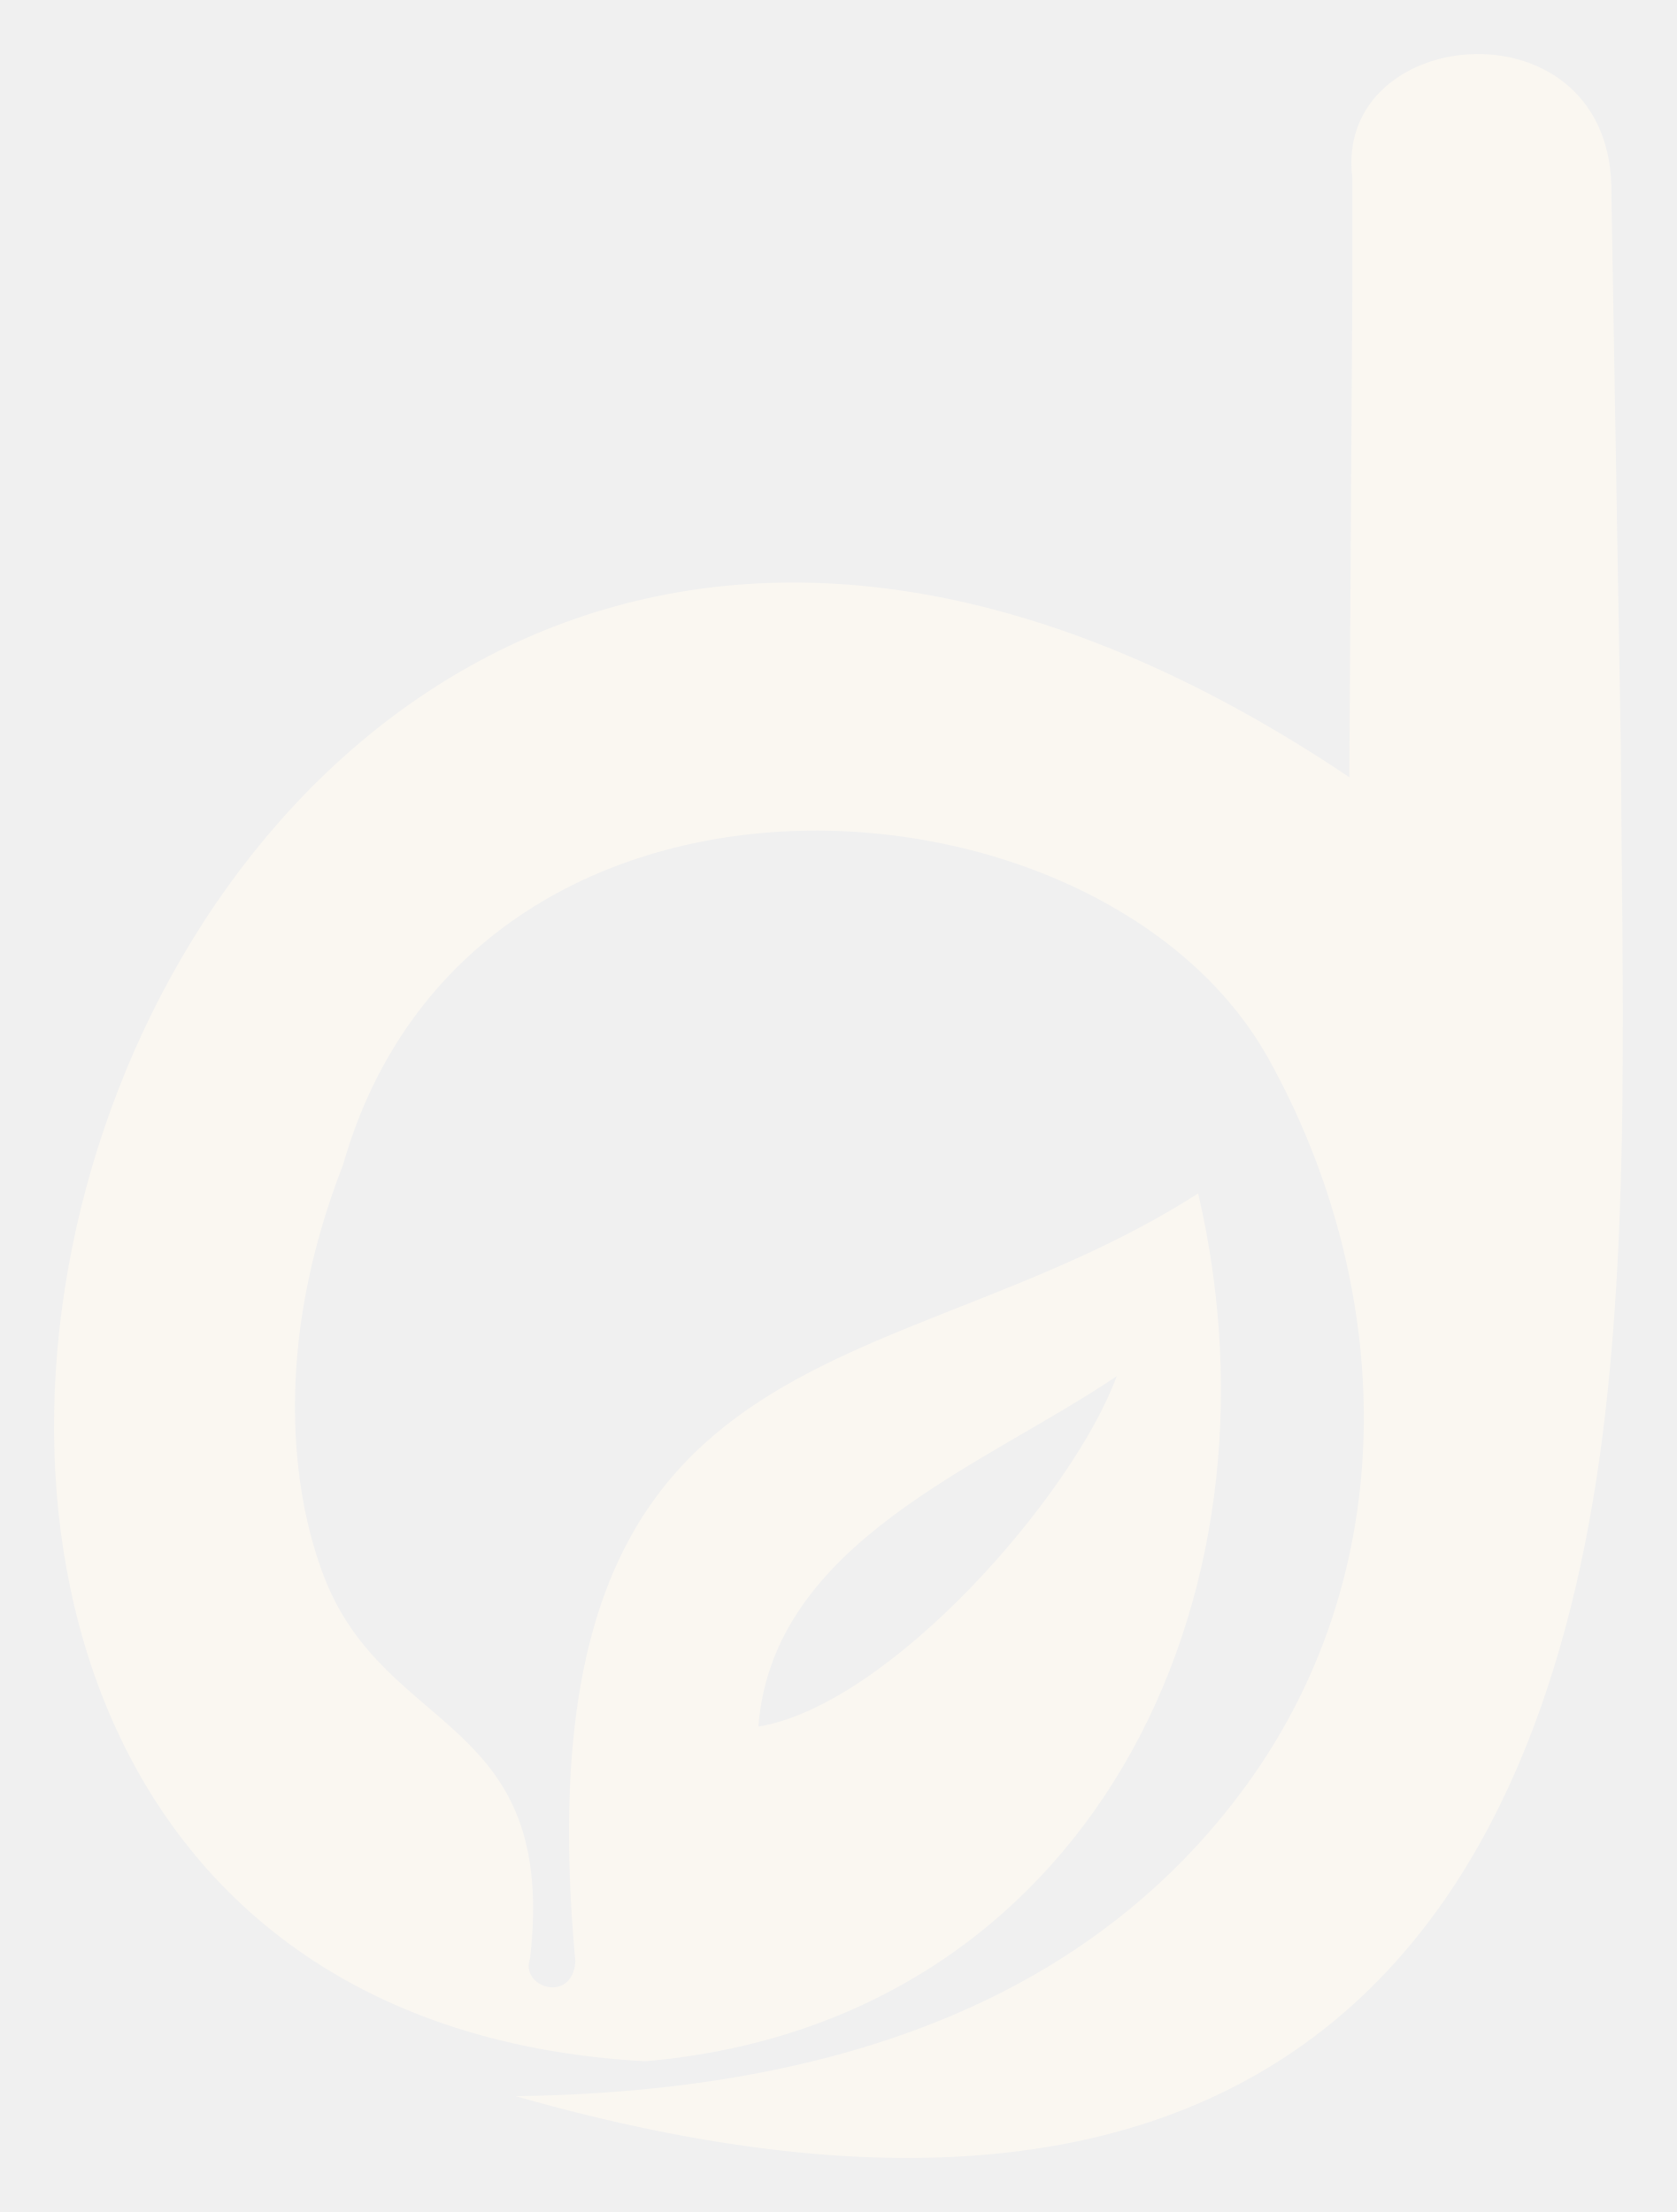
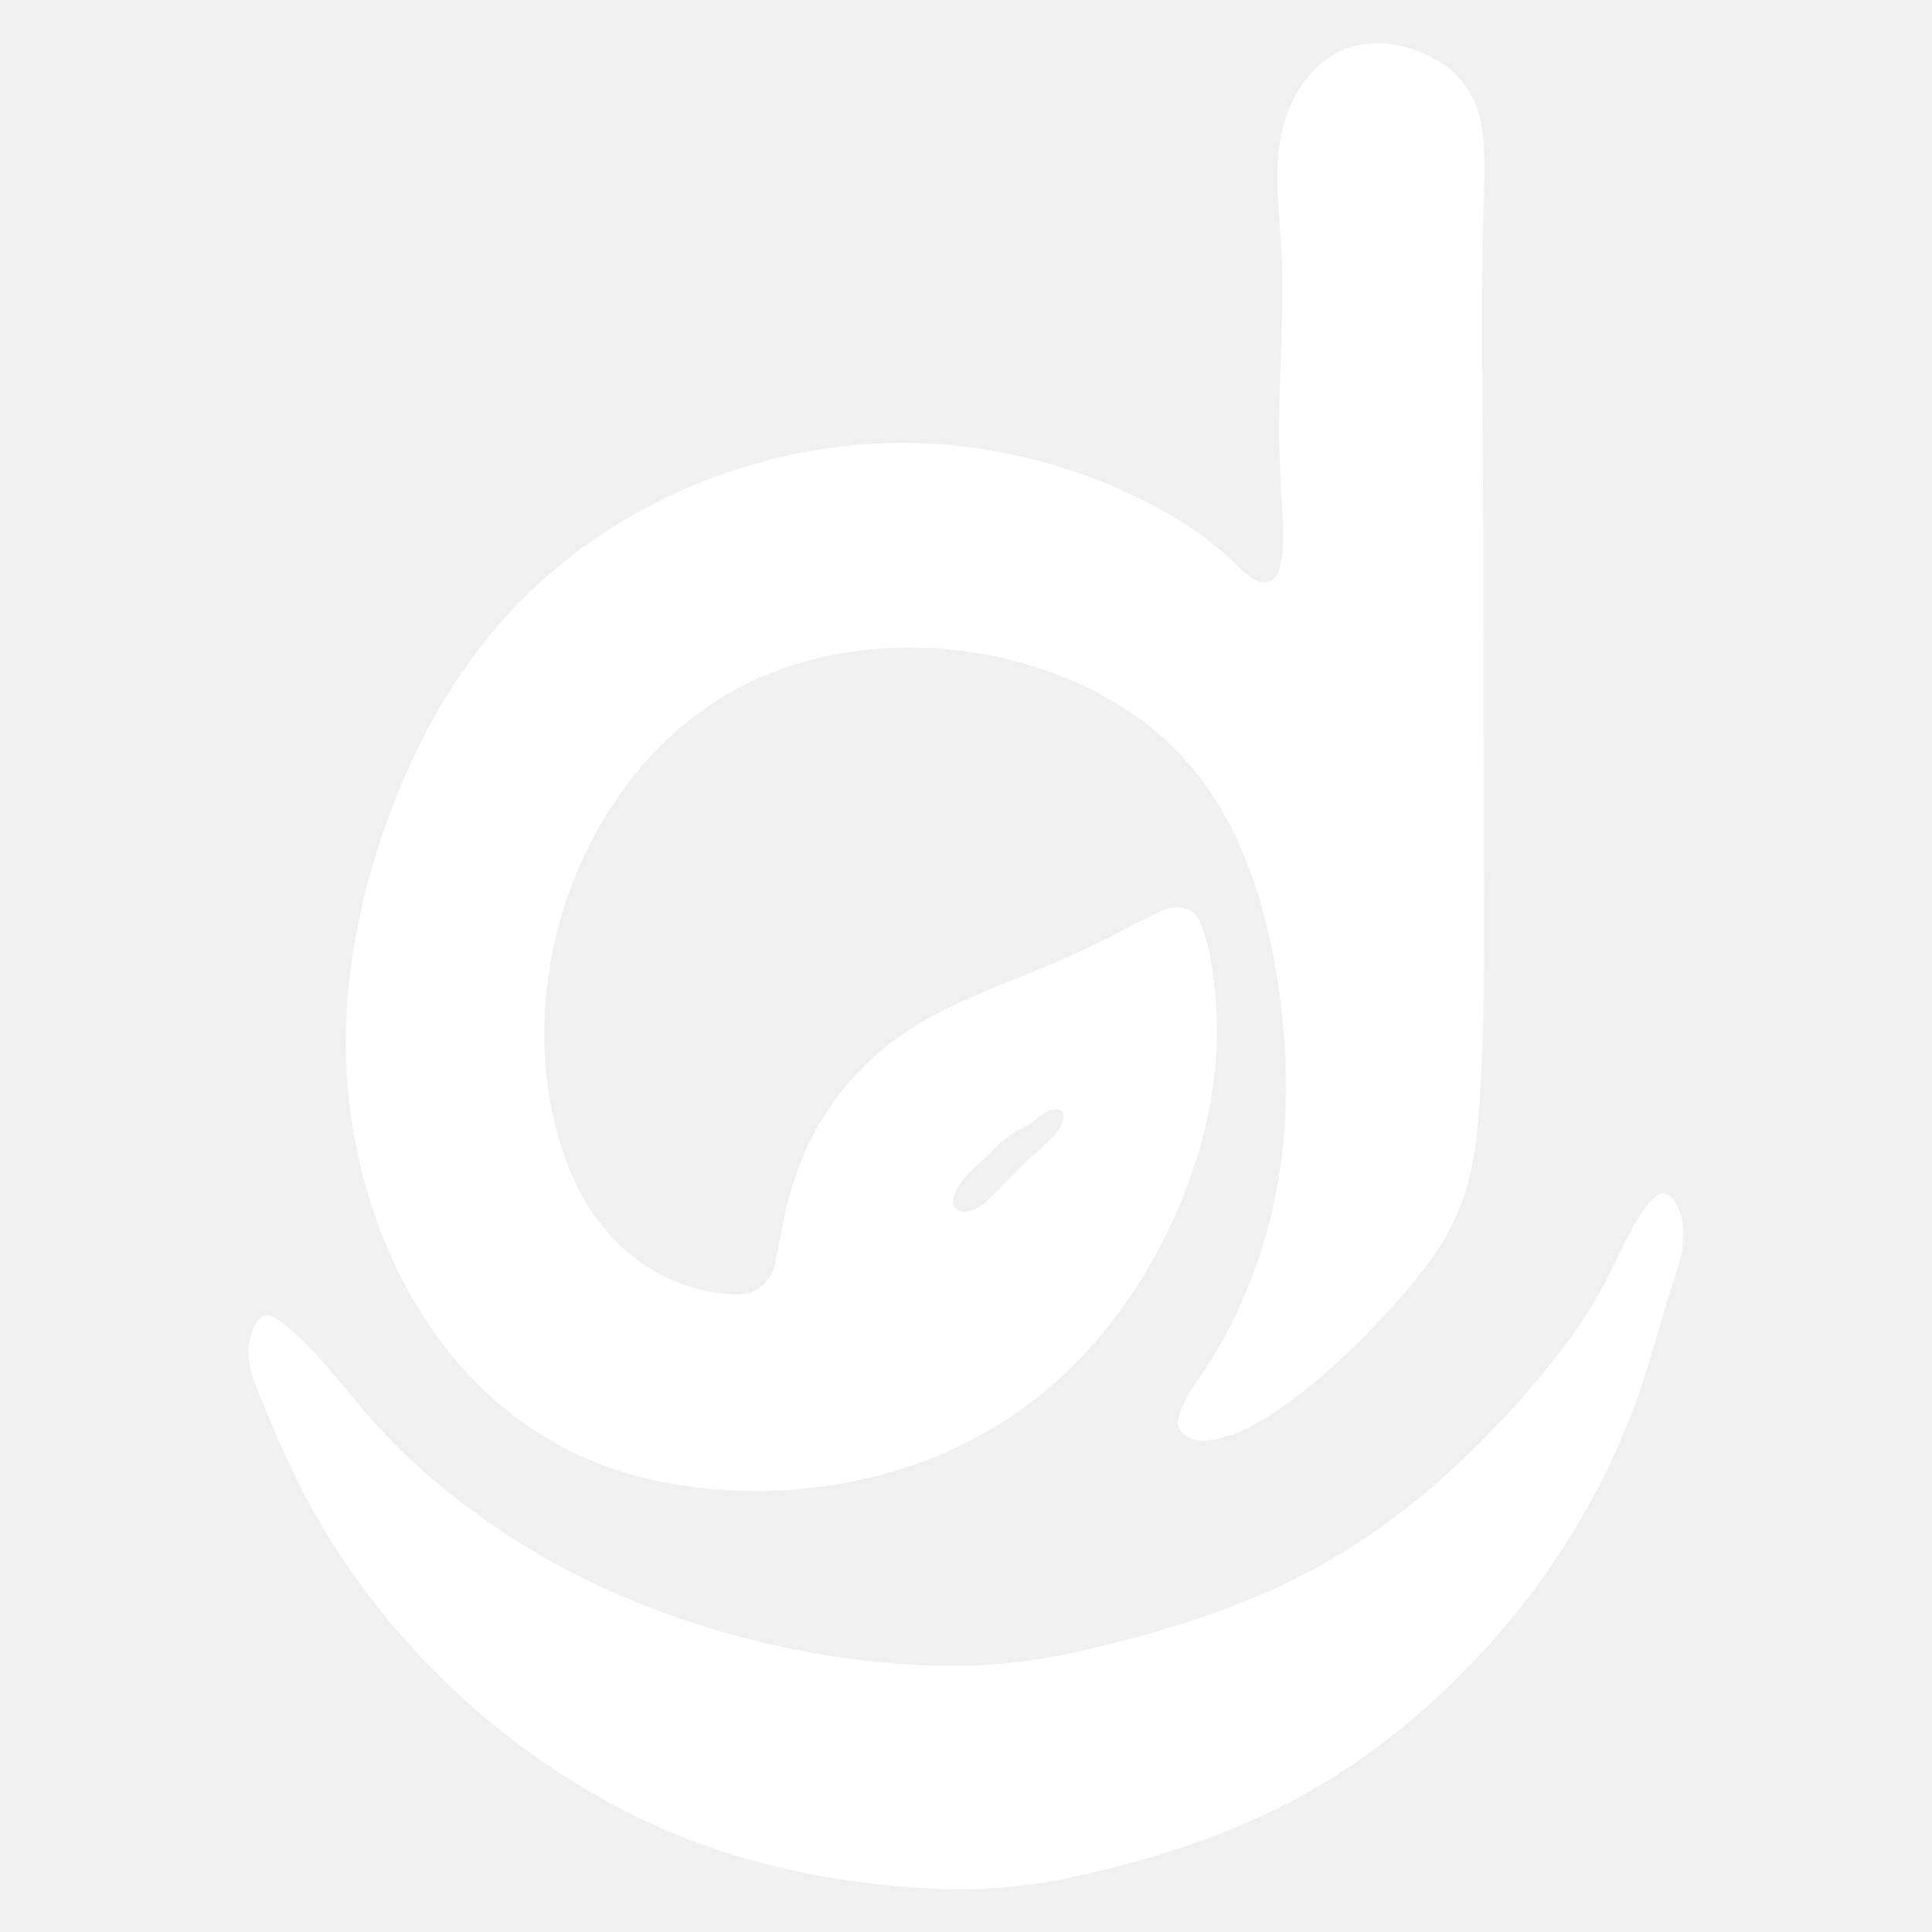
- <svg xmlns="http://www.w3.org/2000/svg" viewBox="2847 691 5268 6950" fill-rule="evenodd" clip-rule="evenodd">
-   <defs>
-     <mask id="cut1">
-       <rect x="2847" y="691" width="5268" height="6950" fill="#fff" />
-       <path fill="#000" d="M5229.33 6115.98c412.96,-68.82 987.16,-724.75 1125.87,-1101.13 -421.88,285.25 -1081.2,520.39 -1125.87,1101.13z" />
-     </mask>
-   </defs>
-   <g mask="url(#cut1)">
-     <path fill="#FAF7F1" d="M7909.11 1303.97l8.22 482.46 21.5 1261.79c3.12,706.29 29.31,1463.5 -56.59,2145.15 -187.86,1490.83 -973.54,2780.09 -3415.22,2083.72 1192.99,-15.99 1870.73,-419.24 2267.4,-939.39 536.95,-703.98 488.22,-1617.81 97.43,-2320.3 -523.77,-941.43 -2505.4,-1076.6 -2907.27,333.56 -224.69,575.59 -158.46,1039.71 -58.65,1296.54 194.19,499.6 733.72,432.62 646.28,1196.1 -33.54,92.22 132.52,144.24 142.28,10.65 -187.36,-2036.47 980.9,-1788.11 1956.42,-2413.56 299.45,1288.12 -352.31,2608.09 -1737.46,2726.67 -3507.36,-192.84 -1636.98,-6618.13 2212.27,-4034.36l9.57 -1548.74 -0.04 -333.66c-61.75,-490.56 826.08,-566.56 813.87,53.38z" />
+ <svg xmlns="http://www.w3.org/2000/svg" viewBox="0 0 101 101" width="101" height="101">
+   <g transform="translate(50.5,50.5) scale(1.25) translate(-55.590,-49.301)">
+     <path fill="#FFFFFF" fill-rule="evenodd" d="M 84.711,58.819 C 84.575,58.833 84.428,58.933 84.284,59.067 C 84.140,59.202 83.989,59.413 83.847,59.623 C 83.705,59.833 83.562,60.094 83.431,60.329 C 83.300,60.565 83.178,60.810 83.062,61.037 C 82.946,61.265 82.841,61.481 82.735,61.694 C 82.630,61.907 82.531,62.110 82.427,62.314 C 82.322,62.517 82.220,62.715 82.110,62.913 C 82.000,63.112 81.885,63.309 81.766,63.505 C 81.647,63.701 81.523,63.896 81.395,64.091 C 81.267,64.285 81.135,64.478 80.999,64.671 C 80.863,64.863 80.724,65.054 80.581,65.245 C 80.438,65.435 80.292,65.624 80.144,65.812 C 79.995,66.001 79.843,66.188 79.689,66.374 C 79.536,66.560 79.379,66.746 79.221,66.930 C 79.063,67.114 78.904,67.297 78.742,67.479 C 78.580,67.661 78.417,67.842 78.252,68.021 C 78.087,68.201 77.920,68.379 77.751,68.556 C 77.583,68.733 77.412,68.908 77.240,69.082 C 77.068,69.255 76.894,69.428 76.719,69.598 C 76.544,69.768 76.366,69.937 76.188,70.104 C 76.009,70.271 75.829,70.436 75.646,70.598 C 75.464,70.761 75.281,70.922 75.096,71.081 C 74.910,71.240 74.723,71.396 74.535,71.551 C 74.347,71.705 74.157,71.857 73.965,72.006 C 73.774,72.156 73.580,72.303 73.386,72.448 C 73.191,72.592 72.995,72.734 72.797,72.873 C 72.600,73.012 72.401,73.149 72.200,73.282 C 71.999,73.416 71.797,73.547 71.594,73.674 C 71.390,73.802 71.185,73.927 70.979,74.048 C 70.772,74.170 70.565,74.288 70.355,74.403 C 70.146,74.518 69.935,74.630 69.724,74.740 C 69.512,74.849 69.298,74.955 69.084,75.059 C 68.870,75.163 68.654,75.263 68.437,75.362 C 68.220,75.460 68.002,75.555 67.782,75.649 C 67.563,75.742 67.342,75.832 67.121,75.920 C 66.899,76.009 66.677,76.094 66.453,76.178 C 66.229,76.262 66.004,76.343 65.779,76.423 C 65.553,76.502 65.326,76.579 65.098,76.655 C 64.871,76.730 64.642,76.803 64.412,76.875 C 64.183,76.947 63.952,77.016 63.721,77.084 C 63.490,77.153 63.258,77.219 63.025,77.284 C 62.792,77.349 62.558,77.412 62.324,77.475 C 62.089,77.537 61.854,77.598 61.619,77.657 C 61.383,77.716 61.146,77.774 60.909,77.830 C 60.672,77.886 60.434,77.940 60.195,77.992 C 59.956,78.043 59.716,78.093 59.476,78.139 C 59.235,78.185 58.994,78.228 58.751,78.268 C 58.509,78.307 58.266,78.344 58.021,78.376 C 57.777,78.408 57.532,78.437 57.286,78.461 C 57.039,78.485 56.792,78.504 56.544,78.520 C 56.296,78.536 56.047,78.547 55.798,78.555 C 55.549,78.562 55.299,78.566 55.049,78.566 C 54.799,78.567 54.549,78.563 54.299,78.557 C 54.049,78.551 53.799,78.541 53.549,78.529 C 53.300,78.517 53.051,78.501 52.802,78.483 C 52.553,78.465 52.305,78.445 52.058,78.422 C 51.810,78.398 51.564,78.373 51.317,78.344 C 51.071,78.316 50.826,78.285 50.581,78.251 C 50.336,78.218 50.092,78.182 49.849,78.144 C 49.605,78.105 49.363,78.064 49.121,78.021 C 48.879,77.978 48.638,77.932 48.398,77.884 C 48.158,77.836 47.919,77.785 47.681,77.733 C 47.442,77.680 47.205,77.625 46.969,77.567 C 46.732,77.510 46.497,77.451 46.262,77.389 C 46.028,77.327 45.794,77.263 45.562,77.197 C 45.329,77.131 45.098,77.063 44.868,76.992 C 44.638,76.922 44.409,76.850 44.181,76.775 C 43.953,76.701 43.726,76.624 43.500,76.546 C 43.275,76.467 43.050,76.386 42.827,76.304 C 42.604,76.221 42.382,76.136 42.161,76.049 C 41.940,75.962 41.720,75.873 41.501,75.781 C 41.282,75.690 41.065,75.596 40.848,75.500 C 40.632,75.404 40.416,75.306 40.202,75.205 C 39.988,75.104 39.774,75.001 39.562,74.896 C 39.350,74.791 39.139,74.683 38.929,74.573 C 38.719,74.463 38.510,74.350 38.303,74.235 C 38.095,74.120 37.888,74.002 37.682,73.882 C 37.476,73.761 37.272,73.639 37.068,73.513 C 36.864,73.388 36.662,73.260 36.460,73.129 C 36.258,72.999 36.058,72.865 35.858,72.729 C 35.658,72.593 35.460,72.454 35.262,72.313 C 35.064,72.171 34.868,72.027 34.672,71.880 C 34.477,71.733 34.282,71.583 34.089,71.430 C 33.896,71.277 33.704,71.121 33.515,70.963 C 33.325,70.804 33.136,70.643 32.950,70.479 C 32.764,70.315 32.579,70.147 32.396,69.977 C 32.214,69.807 32.033,69.634 31.856,69.458 C 31.678,69.282 31.502,69.103 31.329,68.921 C 31.156,68.739 30.985,68.554 30.818,68.366 C 30.650,68.179 30.486,67.987 30.322,67.795 C 30.159,67.603 29.998,67.408 29.838,67.215 C 29.677,67.021 29.518,66.827 29.358,66.635 C 29.198,66.444 29.039,66.253 28.878,66.067 C 28.716,65.881 28.554,65.697 28.390,65.519 C 28.225,65.341 28.058,65.167 27.888,65.001 C 27.717,64.835 27.544,64.674 27.366,64.524 C 27.188,64.373 27.000,64.202 26.820,64.099 C 26.639,63.995 26.445,63.870 26.283,63.904 C 26.122,63.938 25.963,64.105 25.851,64.302 C 25.739,64.500 25.652,64.831 25.612,65.090 C 25.572,65.348 25.583,65.608 25.612,65.852 C 25.640,66.095 25.711,66.324 25.782,66.552 C 25.853,66.780 25.950,66.999 26.037,67.222 C 26.125,67.444 26.216,67.664 26.308,67.885 C 26.399,68.106 26.491,68.326 26.584,68.546 C 26.677,68.766 26.772,68.985 26.868,69.204 C 26.965,69.422 27.062,69.640 27.162,69.857 C 27.262,70.074 27.364,70.290 27.468,70.505 C 27.572,70.720 27.678,70.935 27.787,71.148 C 27.896,71.361 28.008,71.573 28.122,71.784 C 28.236,71.995 28.354,72.205 28.473,72.413 C 28.593,72.622 28.716,72.829 28.841,73.035 C 28.966,73.241 29.094,73.446 29.225,73.649 C 29.355,73.852 29.488,74.054 29.624,74.255 C 29.759,74.455 29.898,74.655 30.038,74.852 C 30.179,75.050 30.322,75.246 30.467,75.440 C 30.613,75.635 30.761,75.828 30.911,76.019 C 31.061,76.211 31.214,76.400 31.368,76.589 C 31.523,76.777 31.680,76.963 31.840,77.148 C 31.999,77.332 32.160,77.515 32.324,77.697 C 32.488,77.878 32.653,78.057 32.821,78.234 C 32.989,78.412 33.159,78.588 33.331,78.761 C 33.503,78.935 33.677,79.107 33.853,79.277 C 34.029,79.446 34.207,79.614 34.386,79.780 C 34.566,79.946 34.748,80.109 34.931,80.271 C 35.115,80.433 35.300,80.592 35.487,80.749 C 35.674,80.907 35.863,81.062 36.053,81.215 C 36.244,81.368 36.436,81.518 36.630,81.667 C 36.824,81.815 37.019,81.961 37.216,82.105 C 37.413,82.249 37.612,82.390 37.812,82.529 C 38.012,82.668 38.213,82.804 38.416,82.938 C 38.619,83.072 38.824,83.204 39.030,83.333 C 39.236,83.462 39.443,83.589 39.651,83.712 C 39.860,83.836 40.070,83.958 40.281,84.076 C 40.492,84.195 40.704,84.311 40.918,84.424 C 41.131,84.537 41.346,84.648 41.562,84.755 C 41.777,84.863 41.994,84.968 42.212,85.070 C 42.430,85.172 42.649,85.271 42.869,85.367 C 43.089,85.464 43.310,85.557 43.532,85.647 C 43.754,85.738 43.977,85.825 44.200,85.910 C 44.424,85.994 44.649,86.076 44.874,86.154 C 45.100,86.233 45.327,86.309 45.554,86.382 C 45.781,86.455 46.010,86.525 46.239,86.592 C 46.469,86.659 46.699,86.724 46.930,86.786 C 47.161,86.848 47.393,86.907 47.627,86.963 C 47.860,87.020 48.094,87.074 48.329,87.125 C 48.564,87.176 48.800,87.225 49.037,87.271 C 49.274,87.317 49.512,87.361 49.751,87.402 C 49.990,87.443 50.230,87.482 50.471,87.518 C 50.712,87.554 50.953,87.588 51.196,87.620 C 51.439,87.651 51.683,87.680 51.928,87.707 C 52.173,87.734 52.419,87.758 52.666,87.781 C 52.913,87.803 53.161,87.823 53.409,87.840 C 53.658,87.857 53.907,87.872 54.157,87.883 C 54.407,87.895 54.657,87.903 54.907,87.908 C 55.157,87.913 55.408,87.914 55.658,87.911 C 55.908,87.908 56.158,87.901 56.407,87.890 C 56.657,87.878 56.906,87.863 57.154,87.842 C 57.402,87.821 57.649,87.796 57.895,87.766 C 58.142,87.736 58.387,87.702 58.632,87.664 C 58.877,87.627 59.120,87.585 59.363,87.540 C 59.606,87.496 59.847,87.447 60.088,87.397 C 60.329,87.347 60.568,87.293 60.807,87.238 C 61.045,87.182 61.282,87.125 61.518,87.065 C 61.754,87.006 61.989,86.946 62.223,86.883 C 62.456,86.821 62.689,86.757 62.920,86.691 C 63.151,86.625 63.381,86.558 63.610,86.488 C 63.838,86.419 64.066,86.348 64.292,86.274 C 64.519,86.201 64.744,86.126 64.968,86.048 C 65.192,85.971 65.415,85.891 65.637,85.809 C 65.859,85.727 66.079,85.643 66.299,85.557 C 66.518,85.470 66.737,85.382 66.954,85.290 C 67.171,85.199 67.387,85.105 67.602,85.009 C 67.817,84.912 68.031,84.814 68.244,84.712 C 68.456,84.610 68.668,84.506 68.878,84.398 C 69.089,84.291 69.299,84.181 69.507,84.068 C 69.715,83.954 69.923,83.838 70.129,83.719 C 70.335,83.600 70.540,83.478 70.745,83.352 C 70.949,83.227 71.152,83.098 71.354,82.967 C 71.555,82.835 71.756,82.700 71.956,82.563 C 72.155,82.425 72.353,82.285 72.550,82.142 C 72.747,81.999 72.942,81.853 73.136,81.704 C 73.330,81.556 73.523,81.404 73.714,81.251 C 73.905,81.097 74.094,80.941 74.282,80.782 C 74.470,80.623 74.656,80.462 74.841,80.298 C 75.025,80.135 75.208,79.969 75.389,79.801 C 75.570,79.633 75.749,79.462 75.926,79.290 C 76.104,79.118 76.279,78.943 76.452,78.767 C 76.626,78.590 76.797,78.412 76.966,78.232 C 77.136,78.051 77.303,77.869 77.468,77.685 C 77.633,77.501 77.796,77.316 77.957,77.128 C 78.117,76.941 78.276,76.752 78.432,76.561 C 78.588,76.371 78.742,76.179 78.893,75.986 C 79.044,75.792 79.193,75.597 79.340,75.401 C 79.486,75.205 79.630,75.007 79.771,74.808 C 79.913,74.609 80.052,74.409 80.188,74.208 C 80.325,74.006 80.459,73.803 80.590,73.599 C 80.722,73.395 80.850,73.190 80.977,72.983 C 81.103,72.777 81.227,72.569 81.348,72.361 C 81.469,72.152 81.587,71.942 81.703,71.731 C 81.819,71.520 81.932,71.308 82.043,71.095 C 82.154,70.882 82.262,70.668 82.367,70.453 C 82.472,70.238 82.574,70.022 82.674,69.805 C 82.774,69.588 82.871,69.370 82.965,69.152 C 83.060,68.933 83.151,68.713 83.240,68.493 C 83.329,68.273 83.415,68.051 83.498,67.829 C 83.581,67.607 83.661,67.384 83.739,67.161 C 83.817,66.937 83.891,66.713 83.964,66.488 C 84.036,66.263 84.106,66.037 84.176,65.810 C 84.245,65.584 84.312,65.356 84.380,65.127 C 84.448,64.898 84.515,64.668 84.583,64.437 C 84.651,64.206 84.719,63.973 84.789,63.739 C 84.859,63.506 84.930,63.271 85.003,63.034 C 85.077,62.797 85.157,62.559 85.231,62.320 C 85.304,62.080 85.386,61.839 85.445,61.598 C 85.503,61.356 85.560,61.114 85.582,60.872 C 85.604,60.630 85.607,60.379 85.577,60.146 C 85.547,59.913 85.482,59.667 85.402,59.473 C 85.323,59.279 85.214,59.093 85.098,58.984 C 84.983,58.875 84.847,58.805 84.711,58.819 Z M 71.907,10.804 C 71.463,10.907 71.043,11.109 70.676,11.367 C 70.309,11.624 69.982,11.972 69.708,12.349 C 69.433,12.726 69.203,13.173 69.032,13.631 C 68.860,14.088 68.748,14.592 68.678,15.094 C 68.609,15.596 68.610,16.122 68.614,16.643 C 68.618,17.165 68.672,17.700 68.703,18.223 C 68.734,18.745 68.780,19.269 68.801,19.781 C 68.821,20.293 68.825,20.793 68.824,21.294 C 68.823,21.794 68.809,22.286 68.795,22.783 C 68.781,23.280 68.759,23.774 68.742,24.276 C 68.726,24.778 68.706,25.281 68.697,25.798 C 68.688,26.314 68.680,26.835 68.689,27.375 C 68.698,27.914 68.723,28.477 68.748,29.033 C 68.774,29.588 68.833,30.188 68.842,30.709 C 68.852,31.230 68.870,31.758 68.806,32.158 C 68.742,32.558 68.652,32.947 68.458,33.110 C 68.263,33.273 67.976,33.306 67.640,33.137 C 67.304,32.967 66.835,32.421 66.441,32.091 C 66.047,31.762 65.662,31.440 65.274,31.161 C 64.885,30.883 64.510,30.655 64.109,30.422 C 63.709,30.188 63.295,29.968 62.871,29.759 C 62.446,29.549 62.008,29.351 61.562,29.166 C 61.116,28.982 60.658,28.809 60.195,28.651 C 59.731,28.493 59.258,28.347 58.781,28.218 C 58.305,28.088 57.820,27.972 57.334,27.873 C 56.848,27.773 56.357,27.689 55.866,27.622 C 55.375,27.555 54.881,27.504 54.388,27.471 C 53.896,27.437 53.402,27.422 52.911,27.422 C 52.419,27.422 51.928,27.440 51.439,27.473 C 50.951,27.506 50.463,27.556 49.979,27.621 C 49.495,27.686 49.013,27.767 48.536,27.863 C 48.058,27.959 47.584,28.071 47.115,28.197 C 46.645,28.323 46.180,28.464 45.721,28.619 C 45.262,28.774 44.807,28.943 44.360,29.126 C 43.913,29.309 43.471,29.507 43.037,29.717 C 42.604,29.927 42.177,30.151 41.758,30.388 C 41.340,30.624 40.930,30.874 40.529,31.135 C 40.128,31.397 39.735,31.672 39.353,31.958 C 38.971,32.244 38.599,32.542 38.238,32.852 C 37.877,33.161 37.526,33.482 37.188,33.814 C 36.849,34.146 36.522,34.490 36.208,34.843 C 35.893,35.196 35.591,35.561 35.301,35.934 C 35.011,36.307 34.732,36.691 34.465,37.082 C 34.198,37.474 33.943,37.875 33.699,38.283 C 33.454,38.691 33.221,39.108 32.999,39.531 C 32.776,39.955 32.565,40.386 32.364,40.822 C 32.163,41.259 31.973,41.703 31.792,42.151 C 31.611,42.600 31.441,43.054 31.281,43.513 C 31.120,43.971 30.969,44.435 30.829,44.902 C 30.689,45.370 30.559,45.841 30.442,46.316 C 30.325,46.790 30.218,47.269 30.125,47.749 C 30.032,48.229 29.951,48.713 29.884,49.198 C 29.818,49.683 29.764,50.170 29.726,50.659 C 29.688,51.147 29.664,51.637 29.657,52.127 C 29.649,52.617 29.657,53.109 29.681,53.599 C 29.706,54.090 29.746,54.581 29.803,55.069 C 29.860,55.557 29.933,56.044 30.021,56.527 C 30.110,57.010 30.215,57.491 30.335,57.965 C 30.455,58.440 30.591,58.911 30.743,59.374 C 30.894,59.838 31.061,60.296 31.243,60.746 C 31.425,61.195 31.623,61.638 31.836,62.070 C 32.048,62.502 32.276,62.927 32.519,63.339 C 32.762,63.751 33.020,64.154 33.292,64.543 C 33.565,64.933 33.852,65.311 34.154,65.674 C 34.456,66.038 34.772,66.389 35.103,66.723 C 35.434,67.057 35.779,67.378 36.139,67.681 C 36.498,67.983 36.872,68.270 37.260,68.538 C 37.648,68.806 38.049,69.057 38.465,69.287 C 38.881,69.517 39.311,69.728 39.753,69.918 C 40.196,70.107 40.654,70.276 41.120,70.424 C 41.587,70.572 42.067,70.700 42.551,70.808 C 43.036,70.916 43.531,71.003 44.028,71.072 C 44.525,71.141 45.030,71.189 45.533,71.220 C 46.036,71.251 46.545,71.262 47.049,71.256 C 47.553,71.250 48.058,71.224 48.557,71.182 C 49.056,71.140 49.552,71.080 50.041,71.003 C 50.530,70.926 51.014,70.831 51.490,70.719 C 51.967,70.608 52.437,70.479 52.899,70.333 C 53.361,70.187 53.817,70.023 54.263,69.843 C 54.708,69.663 55.146,69.466 55.574,69.251 C 56.002,69.037 56.421,68.806 56.829,68.559 C 57.236,68.311 57.635,68.046 58.021,67.765 C 58.406,67.484 58.782,67.186 59.144,66.872 C 59.507,66.559 59.858,66.228 60.196,65.885 C 60.533,65.542 60.859,65.183 61.172,64.814 C 61.484,64.444 61.784,64.061 62.070,63.668 C 62.356,63.276 62.628,62.871 62.887,62.459 C 63.145,62.046 63.390,61.623 63.620,61.195 C 63.851,60.766 64.067,60.329 64.268,59.887 C 64.468,59.445 64.655,58.997 64.825,58.545 C 64.996,58.094 65.152,57.638 65.290,57.179 C 65.429,56.719 65.552,56.256 65.656,55.788 C 65.760,55.320 65.847,54.849 65.914,54.372 C 65.980,53.895 66.029,53.414 66.055,52.928 C 66.081,52.441 66.088,51.950 66.071,51.454 C 66.054,50.957 66.017,50.454 65.954,49.948 C 65.891,49.441 65.821,48.879 65.693,48.414 C 65.565,47.948 65.432,47.416 65.187,47.156 C 64.941,46.897 64.603,46.814 64.220,46.858 C 63.838,46.902 63.340,47.206 62.891,47.418 C 62.442,47.630 61.971,47.908 61.528,48.129 C 61.084,48.350 60.658,48.551 60.230,48.747 C 59.802,48.942 59.385,49.122 58.959,49.303 C 58.533,49.484 58.108,49.654 57.675,49.833 C 57.241,50.011 56.797,50.185 56.358,50.372 C 55.920,50.560 55.474,50.749 55.042,50.959 C 54.610,51.169 54.178,51.386 53.766,51.630 C 53.354,51.874 52.950,52.136 52.569,52.422 C 52.188,52.708 51.822,53.018 51.479,53.345 C 51.137,53.673 50.812,54.022 50.512,54.386 C 50.213,54.749 49.934,55.132 49.683,55.527 C 49.432,55.921 49.207,56.331 49.005,56.752 C 48.803,57.173 48.628,57.608 48.472,58.055 C 48.315,58.502 48.183,58.962 48.066,59.435 C 47.949,59.907 47.879,60.419 47.771,60.889 C 47.662,61.360 47.633,61.908 47.417,62.257 C 47.200,62.605 46.884,62.866 46.471,62.979 C 46.059,63.091 45.450,63.012 44.944,62.930 C 44.438,62.848 43.903,62.676 43.435,62.487 C 42.967,62.299 42.535,62.064 42.134,61.800 C 41.734,61.536 41.368,61.231 41.032,60.902 C 40.695,60.573 40.392,60.209 40.117,59.827 C 39.841,59.444 39.597,59.033 39.378,58.608 C 39.160,58.184 38.970,57.736 38.805,57.280 C 38.640,56.825 38.502,56.351 38.387,55.876 C 38.271,55.401 38.181,54.914 38.112,54.429 C 38.043,53.943 37.997,53.453 37.972,52.963 C 37.948,52.473 37.946,51.980 37.965,51.490 C 37.983,50.999 38.024,50.508 38.084,50.021 C 38.145,49.533 38.227,49.047 38.328,48.567 C 38.429,48.087 38.550,47.610 38.690,47.140 C 38.830,46.671 38.990,46.207 39.168,45.752 C 39.346,45.297 39.543,44.849 39.757,44.413 C 39.972,43.977 40.204,43.549 40.454,43.135 C 40.703,42.721 40.970,42.317 41.253,41.929 C 41.536,41.541 41.837,41.165 42.152,40.807 C 42.467,40.448 42.799,40.104 43.146,39.779 C 43.492,39.454 43.855,39.145 44.231,38.858 C 44.607,38.570 44.998,38.301 45.403,38.054 C 45.807,37.808 46.227,37.582 46.657,37.379 C 47.088,37.176 47.534,36.997 47.987,36.839 C 48.440,36.681 48.906,36.546 49.376,36.432 C 49.847,36.319 50.327,36.227 50.810,36.157 C 51.293,36.087 51.784,36.039 52.274,36.012 C 52.765,35.984 53.260,35.979 53.753,35.993 C 54.246,36.008 54.741,36.044 55.231,36.101 C 55.721,36.157 56.211,36.234 56.694,36.331 C 57.176,36.428 57.656,36.546 58.125,36.683 C 58.595,36.820 59.059,36.978 59.511,37.154 C 59.963,37.331 60.407,37.527 60.836,37.743 C 61.265,37.958 61.684,38.193 62.085,38.446 C 62.486,38.700 62.874,38.973 63.243,39.263 C 63.611,39.554 63.964,39.864 64.294,40.191 C 64.624,40.519 64.935,40.866 65.224,41.228 C 65.514,41.591 65.781,41.972 66.031,42.366 C 66.280,42.761 66.509,43.172 66.721,43.593 C 66.933,44.015 67.126,44.451 67.303,44.896 C 67.481,45.341 67.640,45.798 67.786,46.262 C 67.932,46.725 68.061,47.199 68.177,47.678 C 68.294,48.156 68.395,48.643 68.486,49.131 C 68.576,49.620 68.653,50.115 68.719,50.610 C 68.784,51.105 68.838,51.604 68.879,52.103 C 68.919,52.601 68.947,53.103 68.961,53.602 C 68.974,54.102 68.975,54.603 68.959,55.101 C 68.944,55.599 68.915,56.097 68.869,56.590 C 68.823,57.084 68.763,57.577 68.685,58.064 C 68.607,58.551 68.512,59.036 68.401,59.514 C 68.290,59.991 68.161,60.466 68.019,60.929 C 67.877,61.393 67.718,61.851 67.549,62.295 C 67.381,62.739 67.198,63.174 67.007,63.594 C 66.815,64.015 66.622,64.410 66.399,64.818 C 66.176,65.227 65.934,65.622 65.669,66.048 C 65.404,66.473 65.008,66.957 64.808,67.374 C 64.608,67.791 64.388,68.254 64.468,68.549 C 64.548,68.845 64.917,69.088 65.287,69.148 C 65.657,69.208 66.232,69.057 66.688,68.910 C 67.144,68.762 67.596,68.510 68.023,68.264 C 68.449,68.018 68.854,67.723 69.247,67.434 C 69.640,67.146 70.015,66.844 70.382,66.533 C 70.749,66.223 71.101,65.902 71.449,65.573 C 71.797,65.244 72.135,64.905 72.471,64.558 C 72.807,64.212 73.142,63.858 73.468,63.494 C 73.794,63.131 74.123,62.761 74.427,62.379 C 74.730,61.996 75.028,61.606 75.292,61.201 C 75.555,60.796 75.802,60.381 76.007,59.950 C 76.211,59.519 76.381,59.073 76.518,58.616 C 76.656,58.159 76.752,57.685 76.834,57.206 C 76.917,56.727 76.966,56.236 77.013,55.743 C 77.060,55.251 77.088,54.750 77.117,54.250 C 77.145,53.750 77.167,53.247 77.185,52.742 C 77.203,52.237 77.216,51.730 77.227,51.222 C 77.238,50.714 77.244,50.204 77.249,49.693 C 77.253,49.182 77.255,48.670 77.256,48.157 C 77.256,47.644 77.255,47.130 77.254,46.616 C 77.252,46.102 77.250,45.587 77.248,45.073 C 77.247,44.558 77.245,44.044 77.244,43.529 C 77.242,43.014 77.241,42.500 77.240,41.985 C 77.239,41.470 77.239,40.956 77.238,40.442 C 77.237,39.927 77.236,39.413 77.236,38.900 C 77.235,38.386 77.234,37.872 77.234,37.359 C 77.233,36.846 77.232,36.333 77.231,35.821 C 77.231,35.309 77.230,34.797 77.229,34.286 C 77.228,33.774 77.227,33.264 77.225,32.754 C 77.224,32.244 77.223,31.734 77.221,31.226 C 77.219,30.717 77.217,30.209 77.215,29.703 C 77.213,29.196 77.211,28.689 77.208,28.184 C 77.205,27.679 77.202,27.175 77.198,26.672 C 77.195,26.168 77.191,25.667 77.187,25.165 C 77.184,24.662 77.180,24.161 77.178,23.659 C 77.176,23.156 77.174,22.654 77.174,22.149 C 77.174,21.644 77.175,21.139 77.179,20.630 C 77.183,20.122 77.188,19.612 77.197,19.098 C 77.206,18.584 77.220,18.066 77.232,17.546 C 77.245,17.026 77.279,16.492 77.273,15.979 C 77.267,15.465 77.271,14.943 77.197,14.463 C 77.124,13.982 77.029,13.509 76.833,13.093 C 76.636,12.676 76.360,12.286 76.018,11.963 C 75.676,11.641 75.229,11.360 74.782,11.158 C 74.335,10.955 73.818,10.806 73.338,10.747 C 72.859,10.688 72.351,10.701 71.907,10.804 Z M 59.068,55.352 C 59.116,55.332 59.167,55.318 59.215,55.309 C 59.263,55.300 59.312,55.296 59.357,55.297 C 59.402,55.299 59.446,55.306 59.484,55.317 C 59.522,55.329 59.558,55.346 59.586,55.368 C 59.613,55.390 59.636,55.417 59.652,55.449 C 59.667,55.480 59.674,55.518 59.676,55.557 C 59.679,55.597 59.674,55.641 59.665,55.686 C 59.656,55.731 59.642,55.779 59.624,55.826 C 59.607,55.873 59.585,55.922 59.561,55.969 C 59.537,56.017 59.510,56.063 59.480,56.110 C 59.451,56.156 59.419,56.202 59.385,56.247 C 59.351,56.292 59.315,56.337 59.277,56.381 C 59.239,56.426 59.200,56.470 59.159,56.513 C 59.118,56.556 59.076,56.599 59.033,56.642 C 58.989,56.684 58.945,56.727 58.900,56.768 C 58.856,56.810 58.810,56.851 58.764,56.892 C 58.719,56.933 58.673,56.973 58.627,57.014 C 58.581,57.054 58.536,57.093 58.491,57.133 C 58.446,57.172 58.401,57.211 58.357,57.250 C 58.314,57.289 58.271,57.327 58.229,57.365 C 58.187,57.403 58.146,57.441 58.105,57.479 C 58.065,57.517 58.025,57.554 57.986,57.592 C 57.947,57.630 57.908,57.667 57.869,57.705 C 57.831,57.742 57.793,57.780 57.755,57.818 C 57.717,57.856 57.679,57.894 57.641,57.932 C 57.603,57.971 57.565,58.009 57.527,58.048 C 57.489,58.087 57.451,58.127 57.413,58.167 C 57.374,58.207 57.336,58.247 57.296,58.288 C 57.257,58.329 57.217,58.371 57.177,58.413 C 57.136,58.456 57.095,58.499 57.053,58.543 C 57.011,58.587 56.969,58.632 56.925,58.677 C 56.881,58.722 56.837,58.768 56.792,58.813 C 56.747,58.859 56.701,58.904 56.655,58.949 C 56.609,58.993 56.562,59.037 56.515,59.080 C 56.468,59.122 56.420,59.164 56.372,59.203 C 56.324,59.242 56.276,59.280 56.227,59.314 C 56.179,59.349 56.130,59.382 56.081,59.411 C 56.033,59.440 55.984,59.467 55.935,59.489 C 55.886,59.511 55.837,59.531 55.788,59.545 C 55.740,59.559 55.691,59.570 55.643,59.576 C 55.595,59.581 55.546,59.582 55.499,59.577 C 55.452,59.573 55.405,59.563 55.362,59.550 C 55.318,59.536 55.276,59.517 55.239,59.494 C 55.203,59.471 55.169,59.443 55.141,59.411 C 55.114,59.379 55.090,59.343 55.075,59.304 C 55.060,59.264 55.051,59.219 55.049,59.173 C 55.047,59.126 55.052,59.076 55.061,59.025 C 55.071,58.973 55.086,58.919 55.104,58.866 C 55.123,58.813 55.146,58.758 55.171,58.705 C 55.195,58.653 55.223,58.600 55.253,58.550 C 55.282,58.499 55.313,58.450 55.346,58.402 C 55.379,58.354 55.413,58.307 55.449,58.262 C 55.485,58.216 55.522,58.171 55.561,58.128 C 55.599,58.084 55.638,58.041 55.679,57.999 C 55.719,57.957 55.760,57.916 55.802,57.875 C 55.843,57.834 55.886,57.794 55.928,57.755 C 55.971,57.715 56.014,57.676 56.057,57.637 C 56.099,57.598 56.143,57.560 56.185,57.521 C 56.228,57.483 56.271,57.445 56.313,57.406 C 56.355,57.368 56.396,57.330 56.437,57.292 C 56.478,57.253 56.518,57.215 56.558,57.176 C 56.597,57.138 56.636,57.099 56.675,57.061 C 56.714,57.022 56.752,56.984 56.790,56.946 C 56.829,56.908 56.867,56.871 56.905,56.833 C 56.943,56.796 56.981,56.759 57.019,56.723 C 57.058,56.687 57.096,56.652 57.135,56.617 C 57.174,56.582 57.214,56.548 57.254,56.515 C 57.294,56.482 57.334,56.449 57.376,56.418 C 57.417,56.387 57.459,56.356 57.502,56.327 C 57.545,56.298 57.589,56.270 57.634,56.244 C 57.680,56.217 57.726,56.192 57.773,56.167 C 57.820,56.142 57.869,56.119 57.917,56.095 C 57.966,56.070 58.015,56.046 58.064,56.020 C 58.113,55.994 58.163,55.968 58.211,55.940 C 58.260,55.911 58.309,55.881 58.357,55.848 C 58.405,55.815 58.453,55.778 58.500,55.742 C 58.547,55.706 58.594,55.667 58.641,55.630 C 58.688,55.593 58.734,55.555 58.781,55.521 C 58.828,55.487 58.875,55.453 58.923,55.425 C 58.971,55.397 59.019,55.371 59.068,55.352 Z" />
  </g>
</svg>
